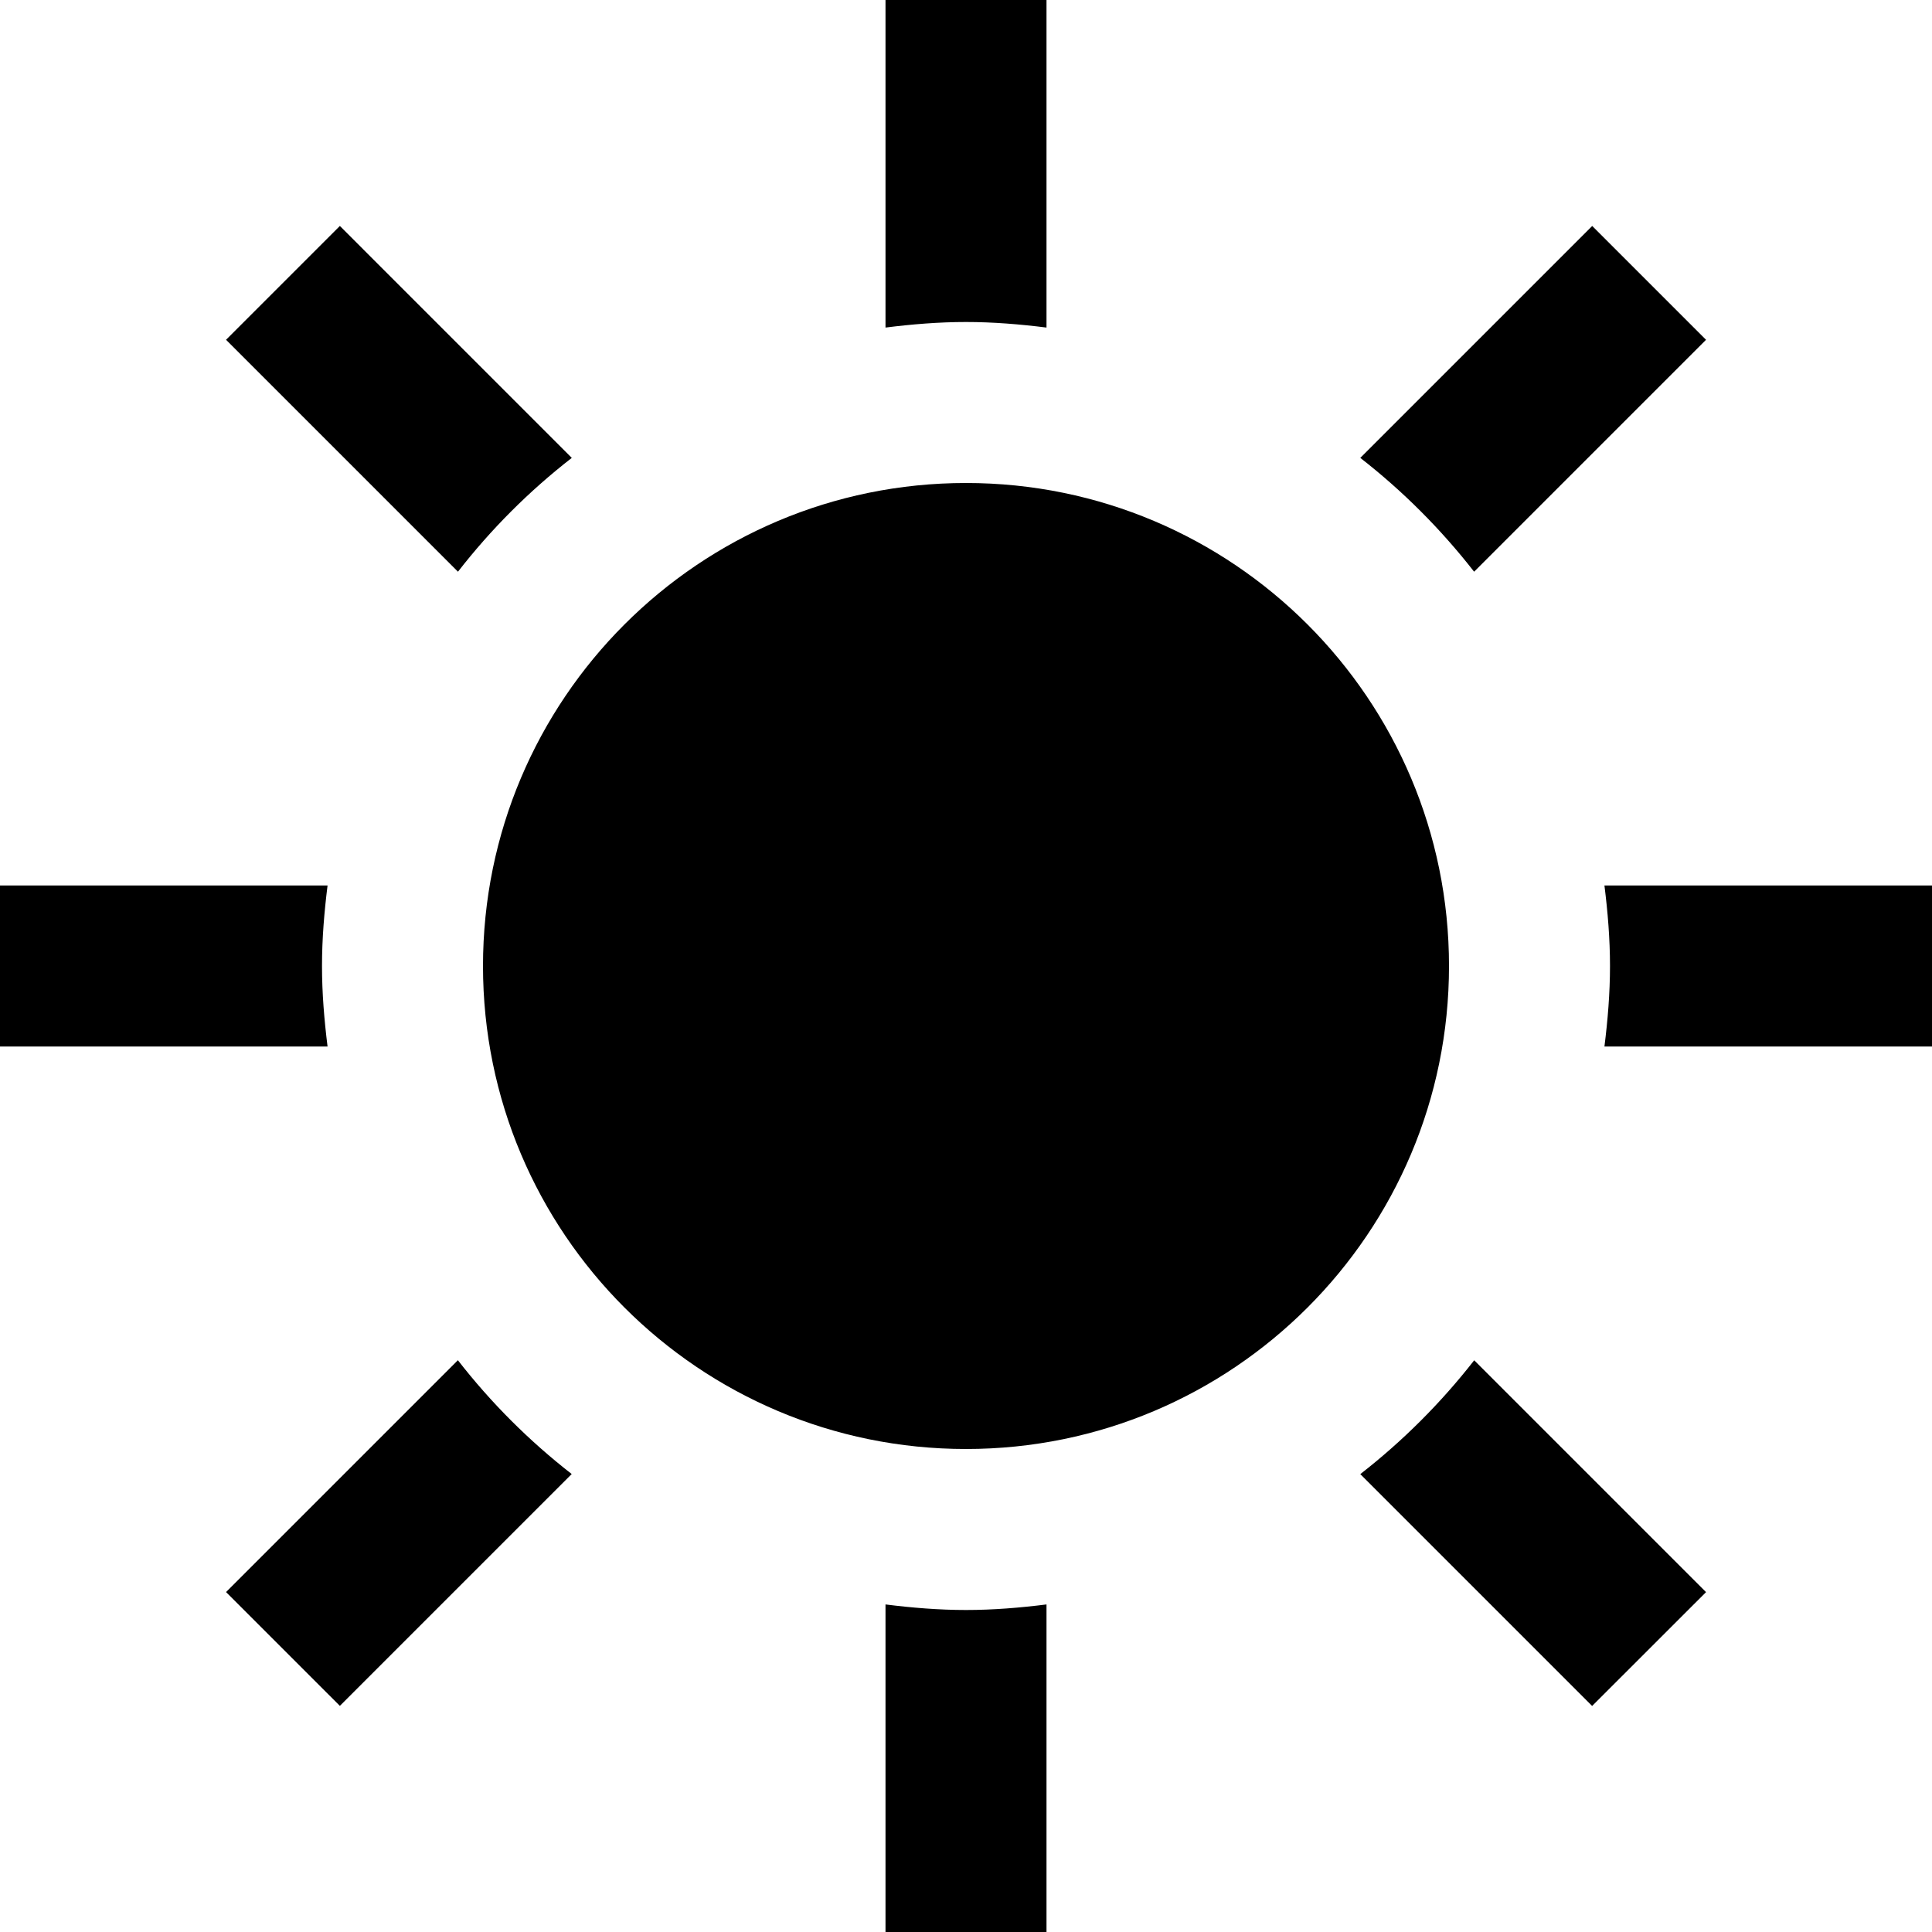
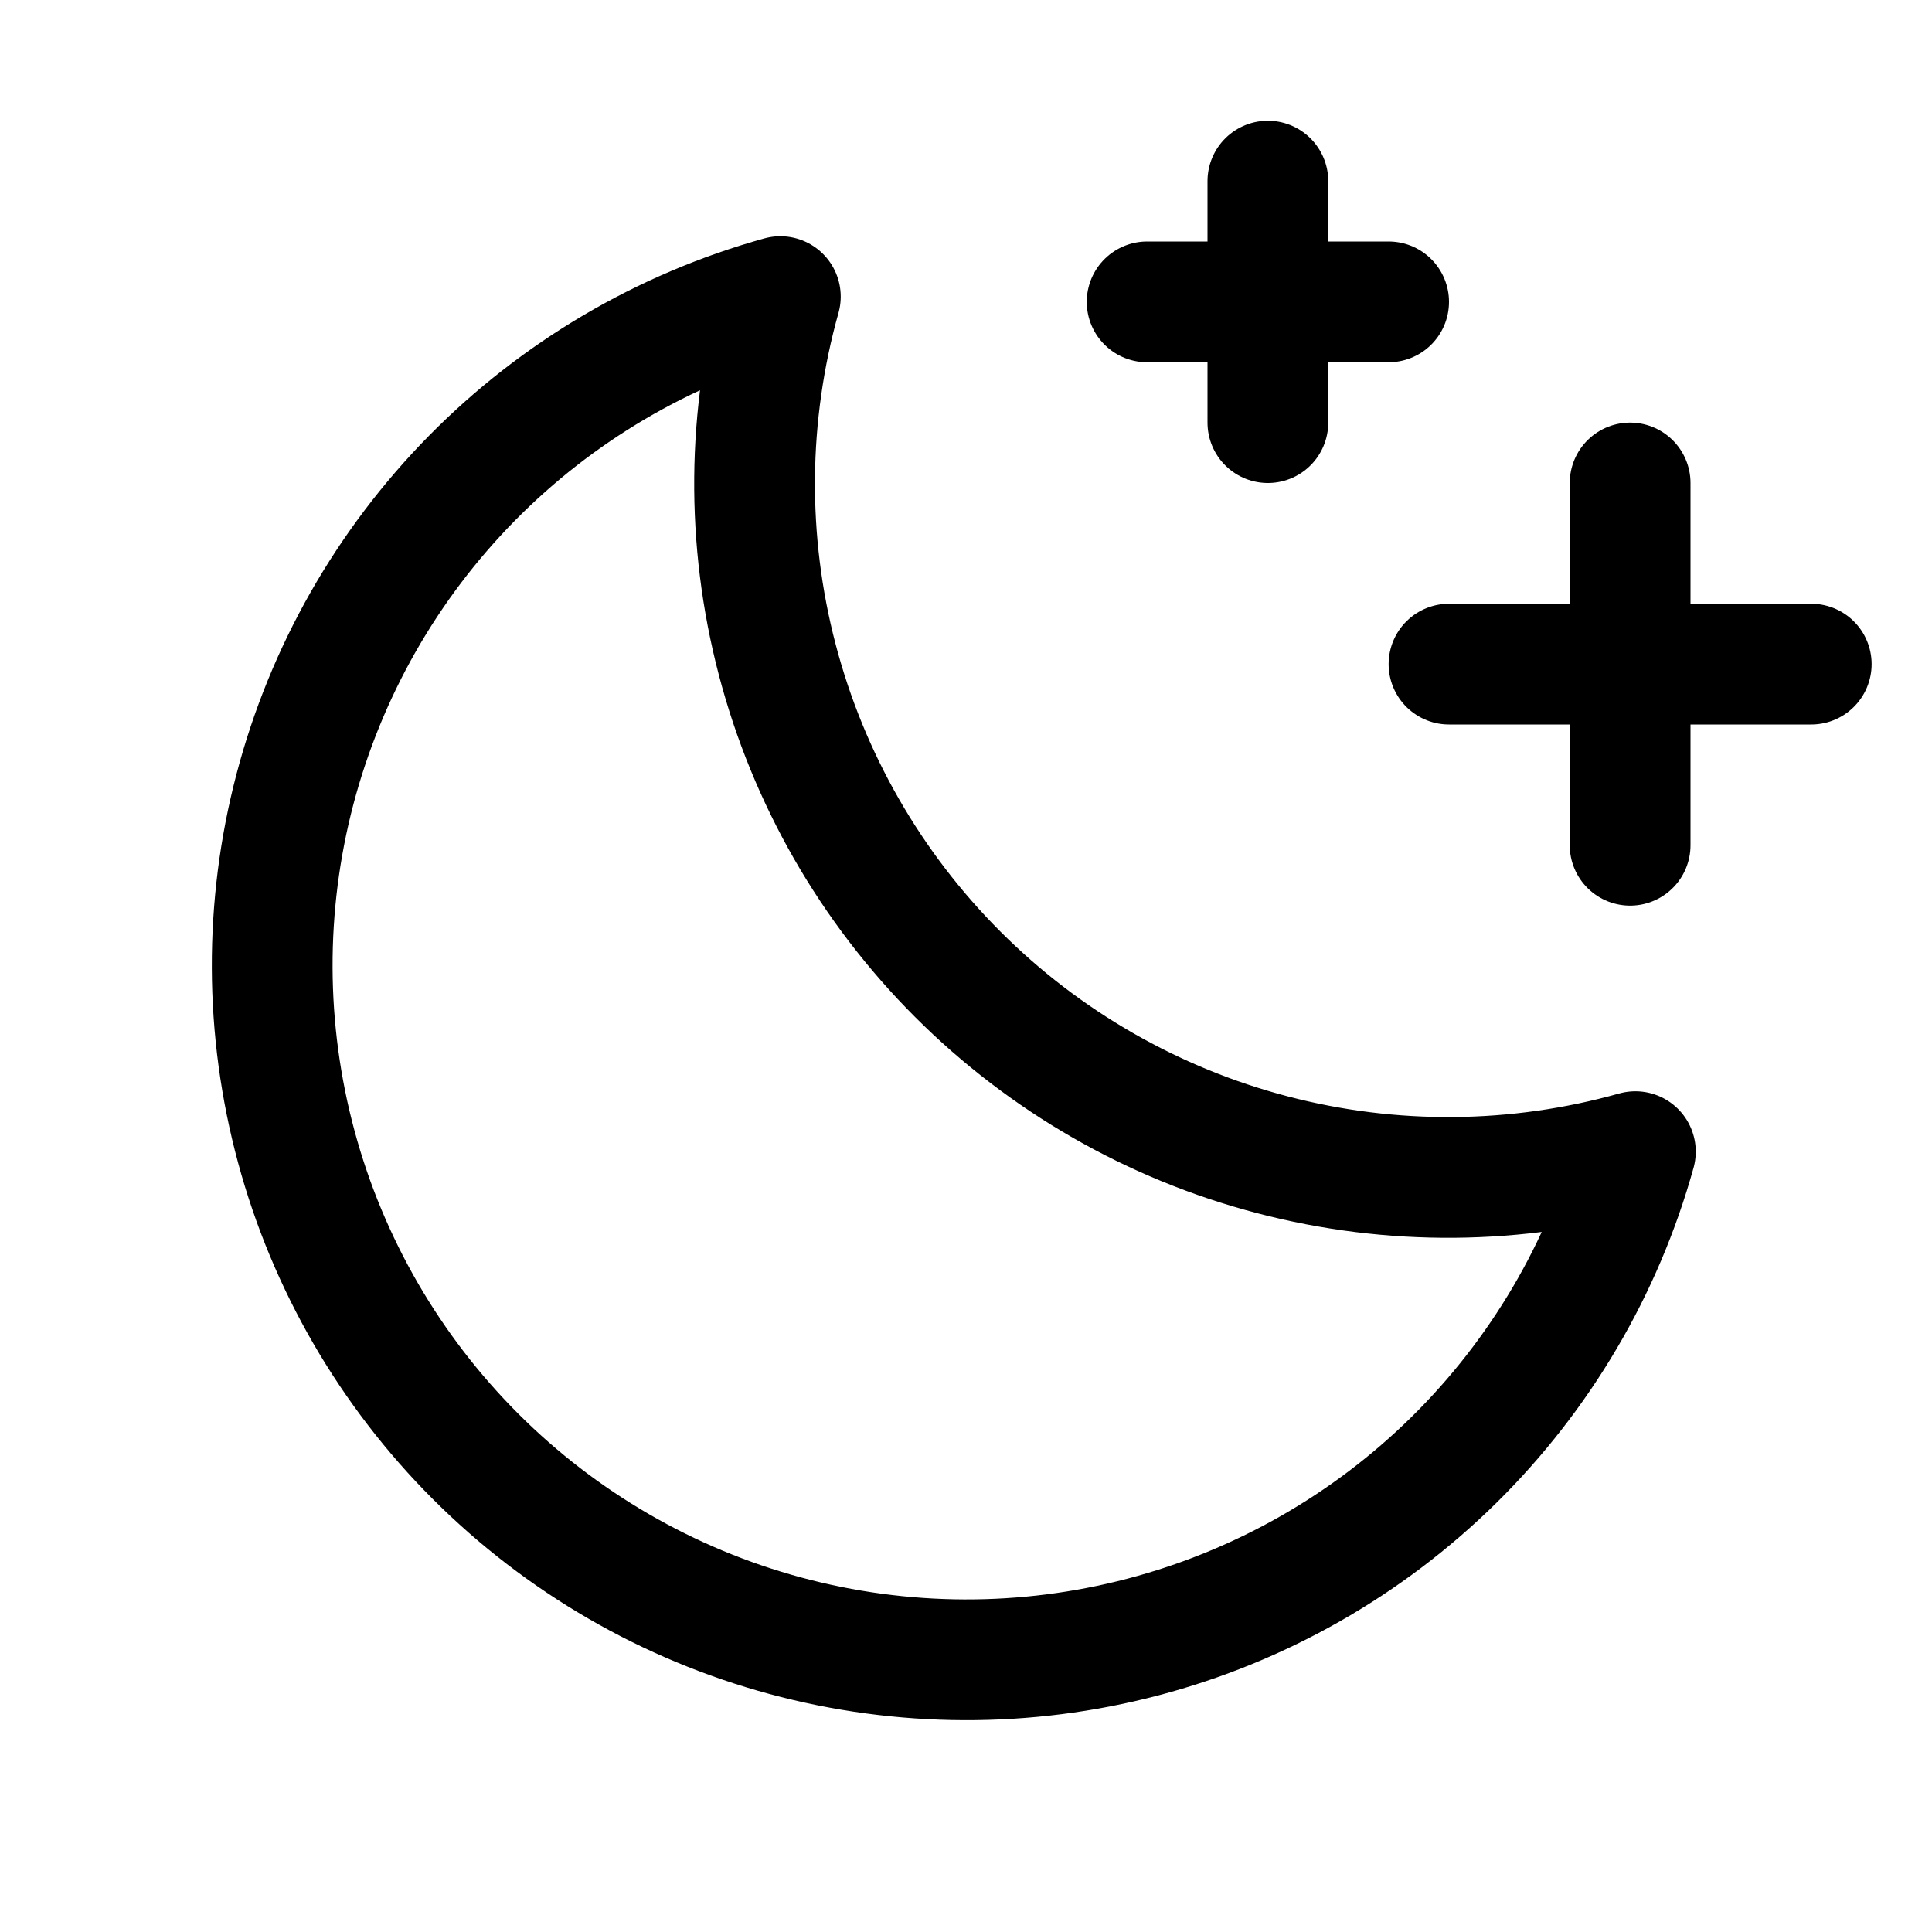
- <svg xmlns="http://www.w3.org/2000/svg" width="24" height="24" viewBox="0 0 24 24">
-   <path d="M4.069 13h-4.069v-2h4.069c-.041.328-.069.661-.069 1s.028.672.069 1zm3.034-7.312l-2.881-2.881-1.414 1.414 2.881 2.881c.411-.529.885-1.003 1.414-1.414zm11.209 1.414l2.881-2.881-1.414-1.414-2.881 2.881c.528.411 1.002.886 1.414 1.414zm-6.312-3.102c.339 0 .672.028 1 .069v-4.069h-2v4.069c.328-.041.661-.069 1-.069zm0 16c-.339 0-.672-.028-1-.069v4.069h2v-4.069c-.328.041-.661.069-1 .069zm7.931-9c.041.328.069.661.069 1s-.028.672-.069 1h4.069v-2h-4.069zm-3.033 7.312l2.88 2.88 1.415-1.414-2.88-2.88c-.412.528-.886 1.002-1.415 1.414zm-11.21-1.415l-2.88 2.88 1.414 1.414 2.88-2.88c-.528-.411-1.003-.885-1.414-1.414zm6.312-10.897c-3.314 0-6 2.686-6 6s2.686 6 6 6 6-2.686 6-6-2.686-6-6-6z" />
+ <svg xmlns="http://www.w3.org/2000/svg" width="32" height="32" viewBox="0 0 32 32" fill="none">
+   <path d="M27 14V8" stroke="black" stroke-width="2" stroke-linecap="round" stroke-linejoin="round" />
+   <path d="M30 11H24" stroke="black" stroke-width="2" stroke-linecap="round" stroke-linejoin="round" />
+   <path d="M21 3V7" stroke="black" stroke-width="2" stroke-linecap="round" stroke-linejoin="round" />
+   <path d="M23 5H19" stroke="black" stroke-width="2" stroke-linecap="round" stroke-linejoin="round" />
+   <path d="M27.087 19.075C25.124 19.626 23.05 19.644 21.077 19.127C19.104 18.611 17.305 17.579 15.863 16.137C14.421 14.695 13.389 12.896 12.873 10.923C12.356 8.95 12.374 6.876 12.925 4.913C10.989 5.451 9.229 6.488 7.818 7.919C6.408 9.35 5.397 11.126 4.886 13.069C4.375 15.012 4.383 17.055 4.908 18.995C5.432 20.934 6.456 22.702 7.877 24.123C9.298 25.544 11.066 26.568 13.005 27.092C14.945 27.617 16.988 27.625 18.931 27.114C20.875 26.603 22.65 25.592 24.081 24.182C25.512 22.771 26.549 21.011 27.087 19.075V19.075Z" stroke="black" stroke-width="2" stroke-linecap="round" stroke-linejoin="round" />
</svg>
